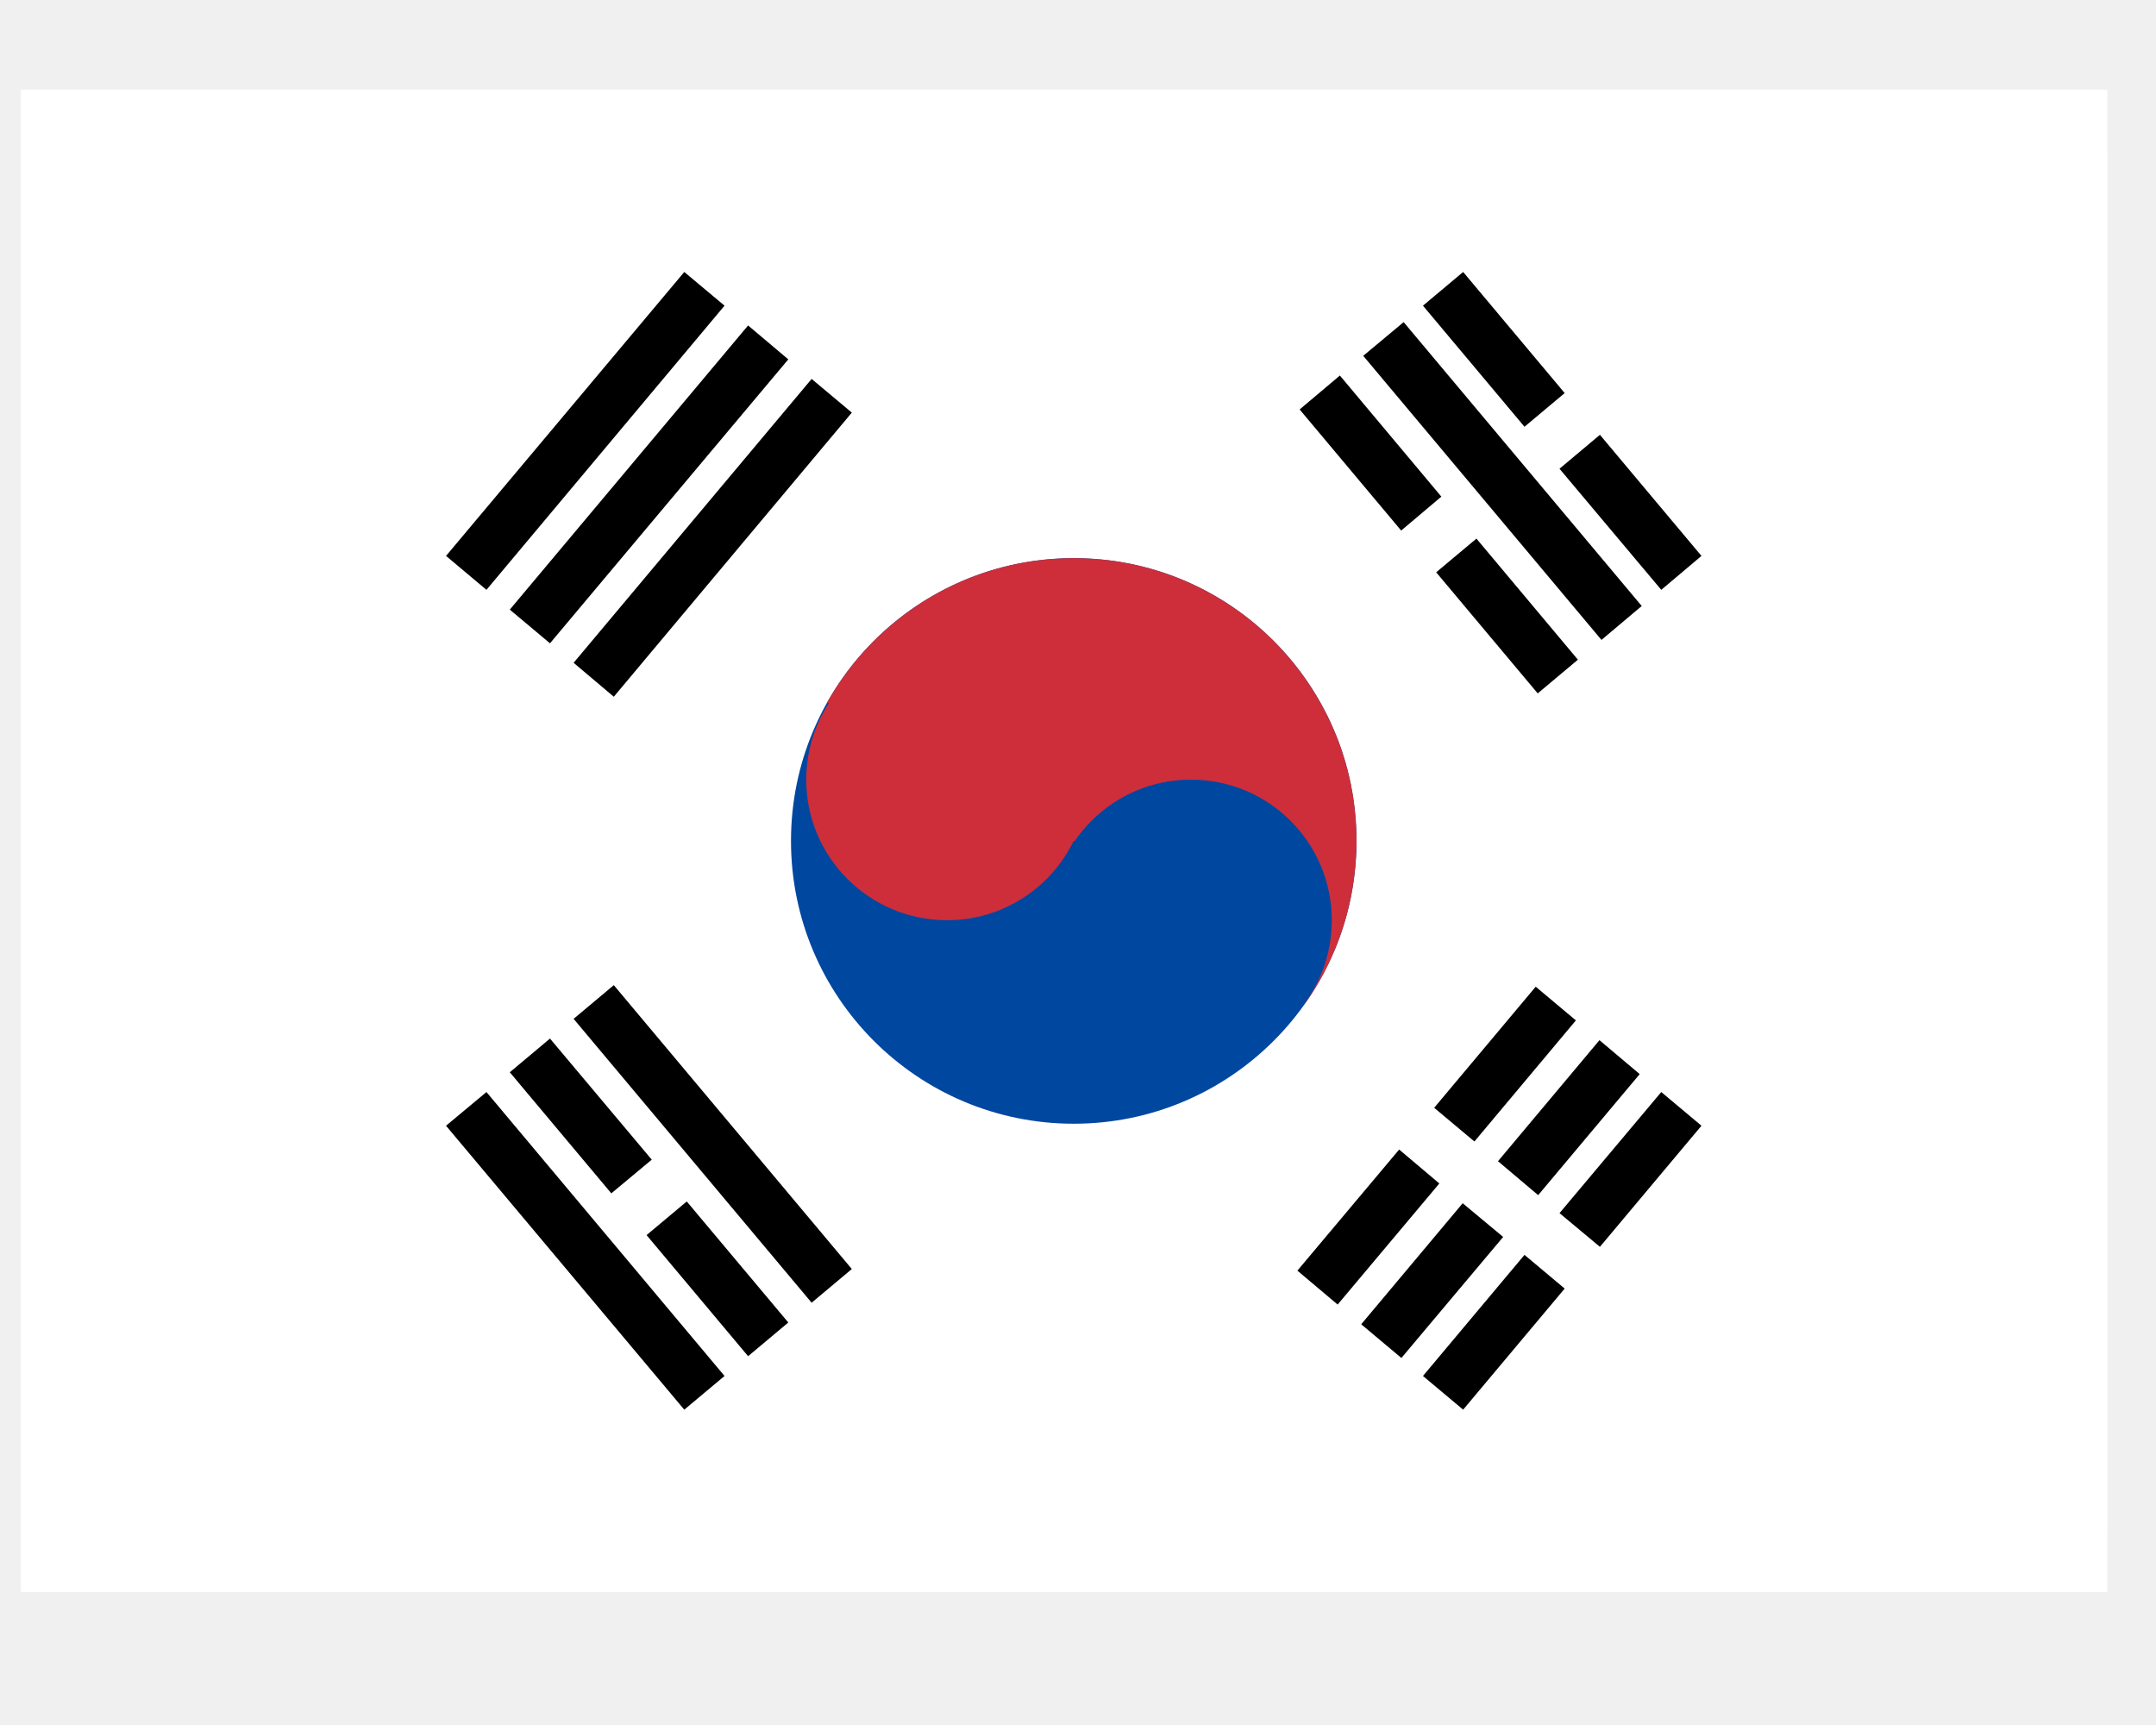
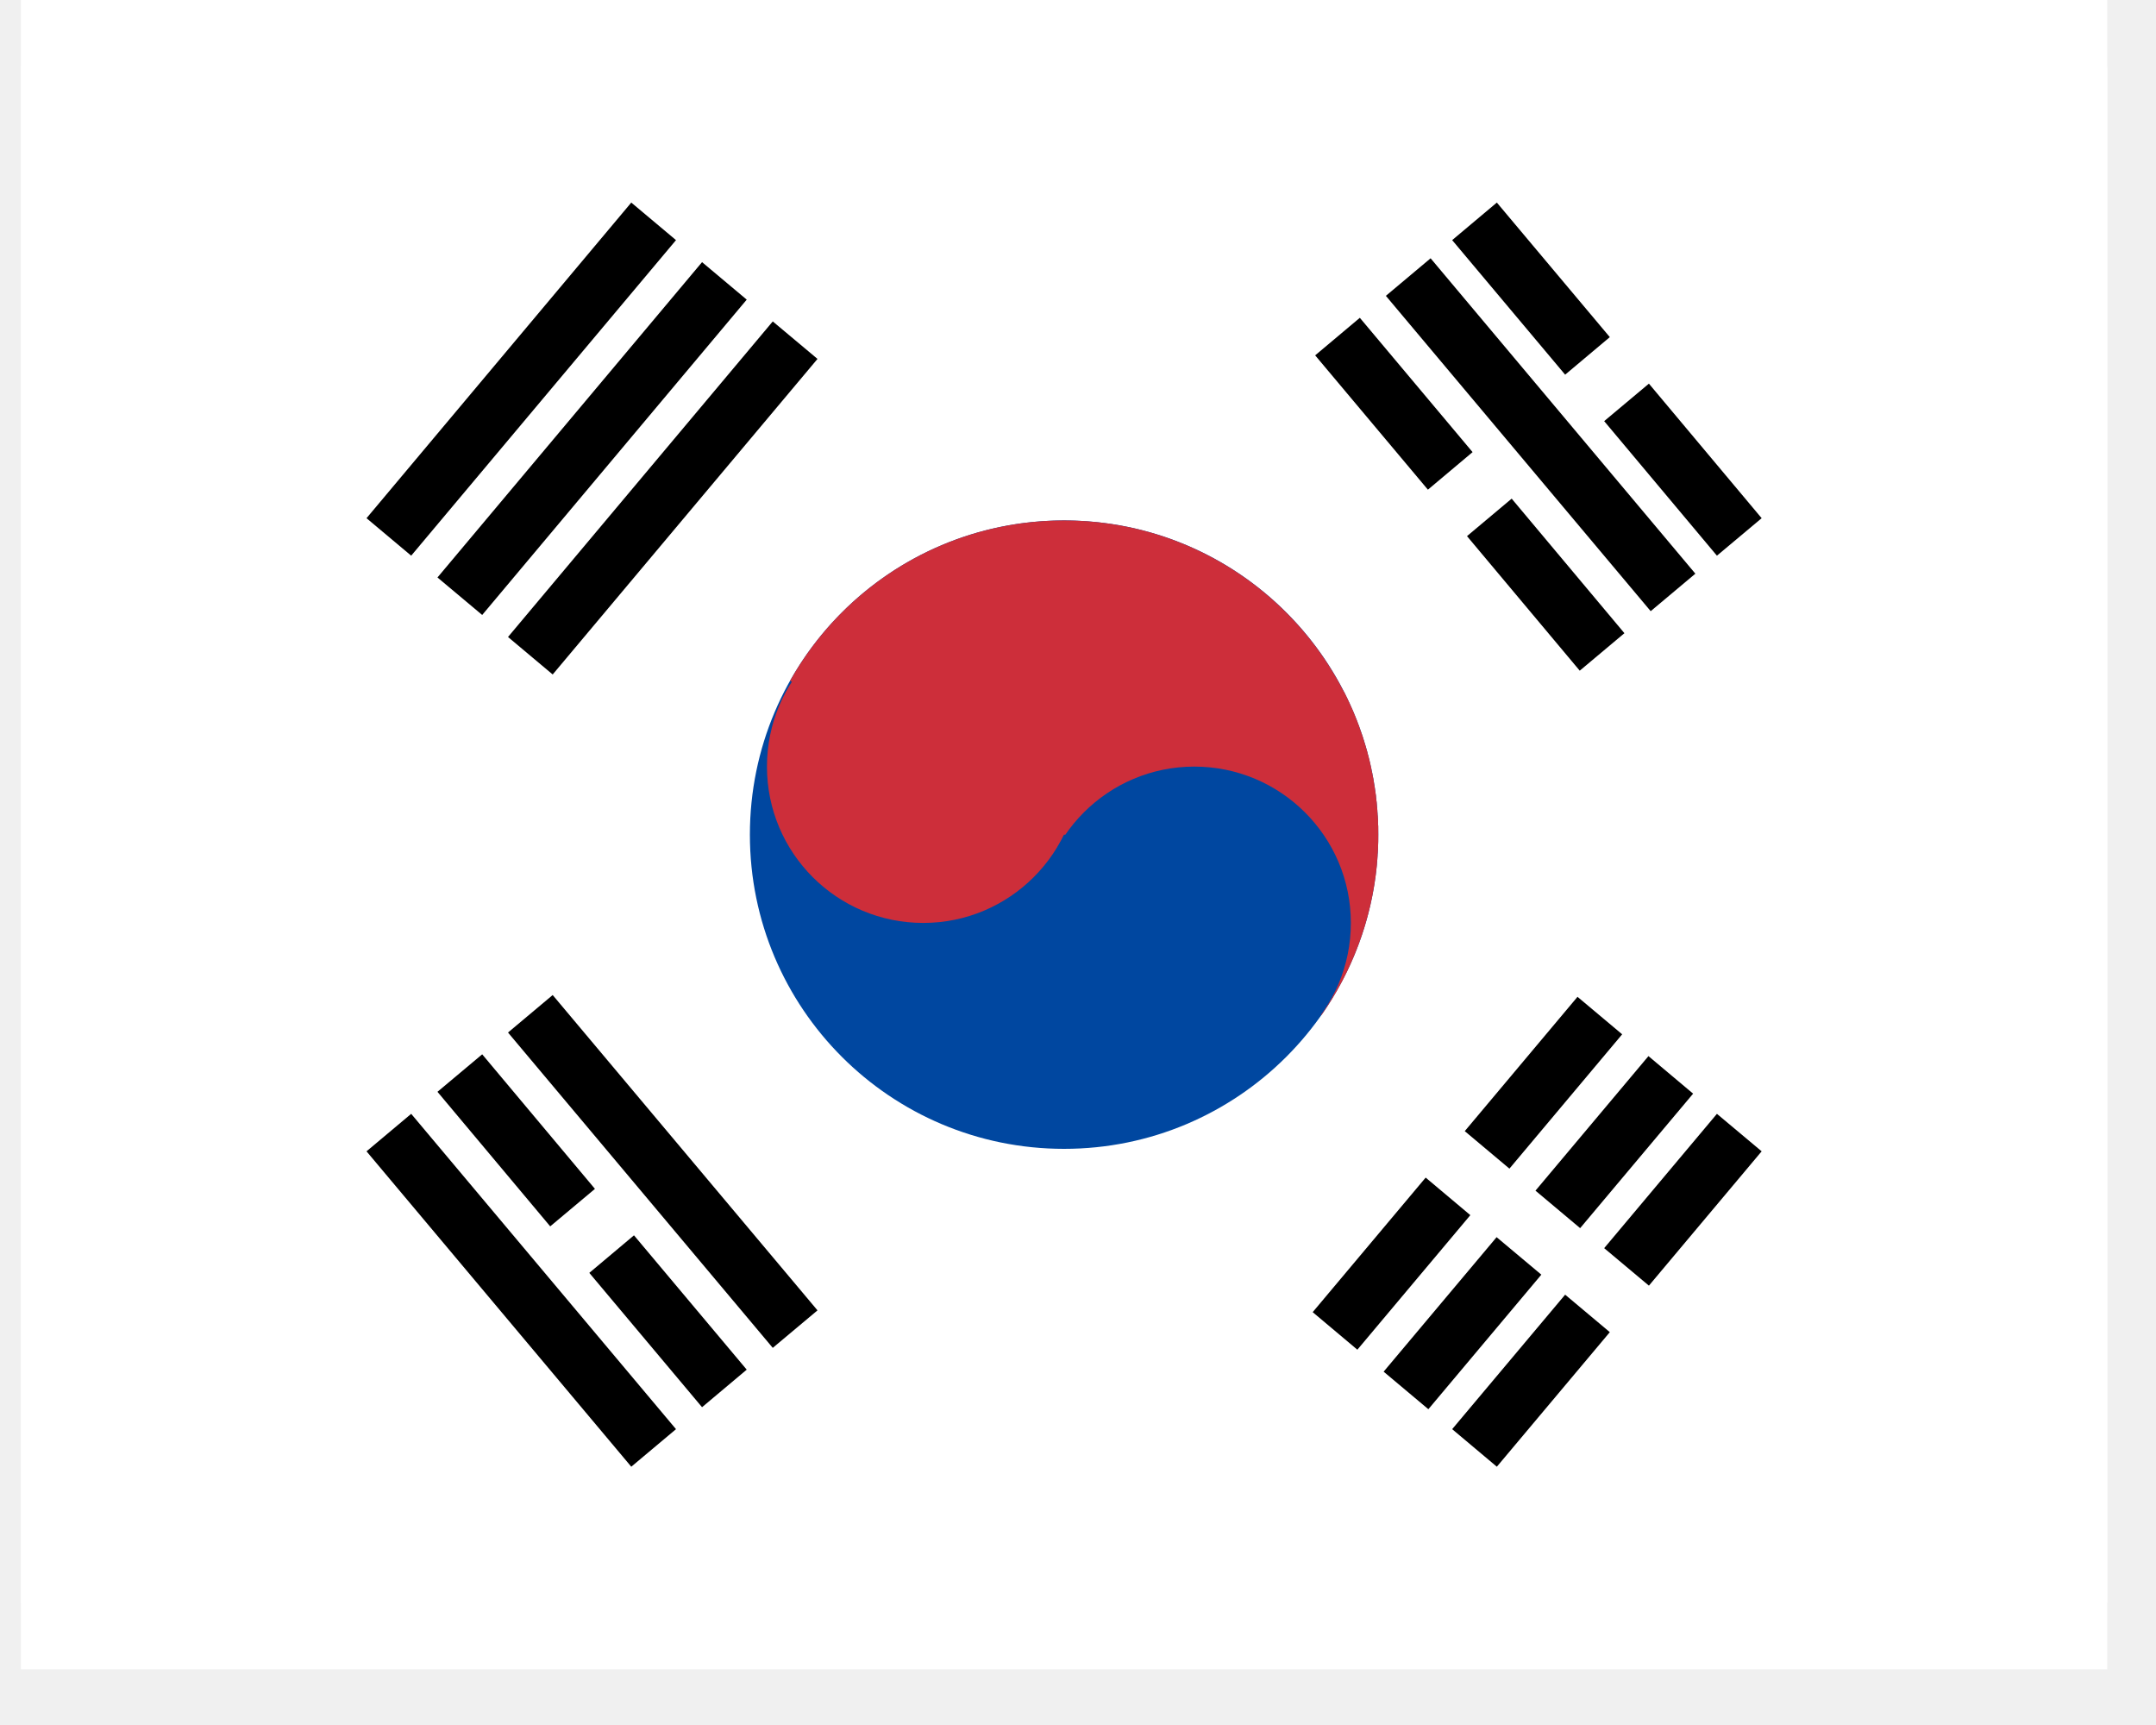
<svg xmlns="http://www.w3.org/2000/svg" width="50" zoomAndPan="magnify" viewBox="0 0 37.5 30" height="40" preserveAspectRatio="xMidYMid meet" version="1.0">
  <defs>
-     <clipPath id="311aef34a0">
-       <path d="M 0.363 1.559 L 36.652 1.559 L 36.652 27.688 L 0.363 27.688 Z M 0.363 1.559 " clip-rule="nonzero" />
+     <clipPath id="2ec1e42374">
+       <path d="M 0.363 0 L 36.652 0 L 36.652 29.031 L 0.363 29.031 Z M 0.363 0 " clip-rule="nonzero" />
    </clipPath>
-     <clipPath id="d343c768da">
-       <path d="M 0.363 2 L 36.652 2 L 36.652 27 L 0.363 27 Z M 0.363 2 " clip-rule="nonzero" />
+     <clipPath id="7f839286f6">
+       <path d="M 0.363 1 L 36.652 1 L 36.652 28 L 0.363 28 Z M 0.363 1 " clip-rule="nonzero" />
    </clipPath>
  </defs>
-   <g clip-path="url(#311aef34a0)">
-     <path fill="#ffffff" d="M -0.914 1.559 L 38.266 1.559 L 38.266 27.688 L -0.914 27.688 Z M -0.914 1.559 " fill-opacity="1" fill-rule="nonzero" />
+   <g clip-path="url(#2ec1e42374)">
+     <path fill="#ffffff" d="M -3.266 0 L 40.281 0 L 40.281 29.031 L -3.266 29.031 Z M -3.266 0 " fill-opacity="1" fill-rule="nonzero" />
  </g>
-   <g clip-path="url(#d343c768da)">
-     <path fill="#ffffff" d="M 36.73 26.641 L 0.625 26.641 L 0.625 2.605 L 36.73 2.605 L 36.73 26.641 " fill-opacity="1" fill-rule="nonzero" />
+   <g clip-path="url(#7f839286f6)">
+     <path fill="#ffffff" d="M 38.574 27.867 L -1.555 27.867 L -1.555 1.164 L 38.574 1.164 L 38.574 27.867 " fill-opacity="1" fill-rule="nonzero" />
  </g>
-   <path fill="#0047a0" d="M 23.594 14.625 C 23.594 17.34 21.391 19.543 18.676 19.543 C 15.961 19.543 13.758 17.34 13.758 14.625 C 13.758 11.906 15.961 9.707 18.676 9.707 C 21.391 9.707 23.594 11.906 23.594 14.625 " fill-opacity="1" fill-rule="nonzero" />
-   <path fill="#cd2e3a" d="M 18.918 13.559 C 18.918 14.91 17.824 16.004 16.473 16.004 C 15.121 16.004 14.023 14.91 14.023 13.559 C 14.023 12.207 15.121 11.109 16.473 11.109 C 17.824 11.109 18.918 12.207 18.918 13.559 " fill-opacity="1" fill-rule="nonzero" />
-   <path fill="#cd2e3a" d="M 23.578 15.031 C 23.578 15.02 23.578 15.008 23.578 14.996 C 23.582 14.973 23.582 14.949 23.582 14.926 C 23.586 14.918 23.586 14.91 23.586 14.898 C 23.586 14.879 23.586 14.855 23.59 14.836 C 23.59 14.828 23.59 14.82 23.59 14.812 C 23.59 14.785 23.59 14.758 23.594 14.73 C 23.594 14.723 23.594 14.719 23.594 14.711 C 23.594 14.684 23.594 14.652 23.594 14.625 C 23.594 14.602 23.594 14.578 23.594 14.555 C 23.594 14.547 23.594 14.539 23.594 14.531 C 23.594 14.516 23.59 14.5 23.59 14.484 C 23.59 14.477 23.59 14.465 23.59 14.457 C 23.59 14.441 23.59 14.43 23.59 14.414 C 23.59 14.406 23.59 14.395 23.586 14.387 C 23.586 14.371 23.586 14.355 23.586 14.344 C 23.586 14.332 23.586 14.324 23.582 14.316 C 23.582 14.301 23.582 14.281 23.582 14.262 C 23.578 14.258 23.578 14.254 23.578 14.25 C 23.578 14.227 23.574 14.203 23.574 14.18 C 23.574 14.176 23.574 14.168 23.57 14.164 C 23.57 14.148 23.57 14.129 23.566 14.109 C 23.566 14.102 23.566 14.098 23.562 14.09 C 23.562 14.074 23.562 14.059 23.559 14.043 C 23.559 14.035 23.559 14.027 23.555 14.02 C 23.555 14.004 23.551 13.988 23.551 13.973 C 23.551 13.965 23.547 13.957 23.547 13.949 C 23.547 13.934 23.543 13.914 23.539 13.898 C 23.539 13.895 23.539 13.887 23.539 13.883 C 23.531 13.836 23.523 13.789 23.516 13.746 C 23.516 13.738 23.512 13.734 23.512 13.73 C 23.508 13.711 23.504 13.695 23.504 13.68 C 23.5 13.672 23.5 13.664 23.5 13.656 C 23.496 13.641 23.492 13.625 23.488 13.609 C 23.488 13.605 23.484 13.598 23.484 13.59 C 23.48 13.574 23.477 13.559 23.473 13.539 C 23.473 13.535 23.473 13.531 23.469 13.523 C 23.465 13.504 23.461 13.48 23.453 13.461 C 23.453 13.461 23.453 13.461 23.453 13.457 C 23.449 13.434 23.441 13.414 23.438 13.391 C 23.438 13.387 23.438 13.387 23.438 13.383 C 23.43 13.363 23.426 13.344 23.418 13.324 C 23.418 13.32 23.418 13.312 23.414 13.309 C 23.41 13.293 23.406 13.273 23.402 13.258 C 23.398 13.254 23.398 13.246 23.395 13.242 C 23.391 13.223 23.387 13.207 23.383 13.191 C 23.379 13.188 23.379 13.18 23.375 13.176 C 23.371 13.156 23.363 13.137 23.359 13.121 C 23.359 13.117 23.355 13.113 23.355 13.113 C 23.344 13.066 23.328 13.023 23.312 12.98 C 23.312 12.977 23.309 12.977 23.309 12.973 C 23.301 12.953 23.297 12.934 23.289 12.918 C 23.289 12.914 23.285 12.906 23.285 12.902 C 23.277 12.887 23.27 12.871 23.266 12.852 C 23.262 12.848 23.262 12.844 23.258 12.84 C 23.254 12.82 23.246 12.805 23.238 12.785 C 23.238 12.781 23.234 12.777 23.234 12.777 C 23.207 12.711 23.18 12.648 23.152 12.586 C 23.152 12.582 23.148 12.582 23.148 12.578 C 23.141 12.559 23.133 12.543 23.125 12.527 C 23.121 12.523 23.121 12.516 23.117 12.512 C 23.109 12.496 23.102 12.48 23.094 12.461 C 23.094 12.461 23.09 12.457 23.09 12.453 C 23.078 12.434 23.07 12.414 23.059 12.395 C 22.246 10.797 20.59 9.707 18.676 9.707 C 16.836 9.707 15.23 10.719 14.387 12.215 L 18.676 14.625 L 21 14.852 L 20.539 15.398 L 22.703 17.449 C 23.18 16.77 23.488 15.969 23.57 15.098 C 23.574 15.078 23.574 15.055 23.578 15.031 " fill-opacity="1" fill-rule="nonzero" />
-   <path fill="#0047a0" d="M 23.164 16.004 C 23.164 17.359 22.066 18.453 20.715 18.453 C 19.363 18.453 18.27 17.359 18.27 16.004 C 18.27 14.652 19.363 13.559 20.715 13.559 C 22.066 13.559 23.164 14.652 23.164 16.004 " fill-opacity="1" fill-rule="nonzero" />
-   <path fill="#000000" d="M 12.602 5.316 L 8.461 10.258 L 7.758 9.668 L 11.902 4.73 L 12.602 5.316 " fill-opacity="1" fill-rule="nonzero" />
-   <path fill="#000000" d="M 13.012 5.66 L 8.867 10.602 L 9.566 11.188 L 13.711 6.25 L 13.012 5.66 " fill-opacity="1" fill-rule="nonzero" />
-   <path fill="#000000" d="M 14.117 6.59 L 9.977 11.527 L 10.676 12.117 L 14.816 7.176 L 14.117 6.59 " fill-opacity="1" fill-rule="nonzero" />
-   <path fill="#000000" d="M 25.441 20.926 L 23.676 23.031 L 24.375 23.617 L 26.145 21.512 L 25.441 20.926 " fill-opacity="1" fill-rule="nonzero" />
-   <path fill="#000000" d="M 26.516 21.824 L 24.75 23.93 L 25.449 24.516 L 27.215 22.41 L 26.516 21.824 " fill-opacity="1" fill-rule="nonzero" />
-   <path fill="#000000" d="M 24.336 19.992 L 22.566 22.098 L 23.266 22.688 L 25.035 20.582 L 24.336 19.992 " fill-opacity="1" fill-rule="nonzero" />
-   <path fill="#000000" d="M 24.945 19.266 L 25.645 19.852 L 27.41 17.746 L 26.711 17.16 L 24.945 19.266 " fill-opacity="1" fill-rule="nonzero" />
-   <path fill="#000000" d="M 27.828 21.684 L 29.594 19.578 L 28.895 18.992 L 27.125 21.098 L 27.828 21.684 " fill-opacity="1" fill-rule="nonzero" />
-   <path fill="#000000" d="M 26.754 20.785 L 28.52 18.68 L 27.82 18.09 L 26.055 20.195 L 26.754 20.785 " fill-opacity="1" fill-rule="nonzero" />
-   <path fill="#000000" d="M 23.711 6.188 L 27.855 11.129 L 28.555 10.539 L 24.414 5.602 L 23.711 6.188 " fill-opacity="1" fill-rule="nonzero" />
-   <path fill="#000000" d="M 27.125 8.152 L 28.895 10.258 L 29.594 9.668 L 27.828 7.562 L 27.125 8.152 " fill-opacity="1" fill-rule="nonzero" />
-   <path fill="#000000" d="M 24.98 9.953 L 26.746 12.059 L 27.445 11.473 L 25.68 9.367 L 24.98 9.953 " fill-opacity="1" fill-rule="nonzero" />
-   <path fill="#000000" d="M 24.371 9.227 L 25.07 8.637 L 23.305 6.531 L 22.605 7.121 L 24.371 9.227 " fill-opacity="1" fill-rule="nonzero" />
-   <path fill="#000000" d="M 27.215 6.836 L 25.449 4.73 L 24.75 5.316 L 26.516 7.422 L 27.215 6.836 " fill-opacity="1" fill-rule="nonzero" />
-   <path fill="#000000" d="M 8.461 18.992 L 12.602 23.93 L 11.902 24.516 L 7.758 19.578 L 8.461 18.992 " fill-opacity="1" fill-rule="nonzero" />
-   <path fill="#000000" d="M 9.977 17.719 L 14.117 22.656 L 14.816 22.07 L 10.676 17.133 L 9.977 17.719 " fill-opacity="1" fill-rule="nonzero" />
-   <path fill="#000000" d="M 11.246 21.48 L 13.012 23.586 L 13.711 23 L 11.945 20.895 L 11.246 21.48 " fill-opacity="1" fill-rule="nonzero" />
-   <path fill="#000000" d="M 10.633 20.754 L 11.336 20.168 L 9.566 18.062 L 8.867 18.648 L 10.633 20.754 " fill-opacity="1" fill-rule="nonzero" />
+   <path fill="#0047a0" d="M 23.973 14.516 C 23.973 17.535 21.527 19.98 18.508 19.98 C 15.488 19.98 13.043 17.535 13.043 14.516 C 13.043 11.496 15.488 9.051 18.508 9.051 C 21.527 9.051 23.973 11.496 23.973 14.516 " fill-opacity="1" fill-rule="nonzero" />
+   <path fill="#cd2e3a" d="M 18.777 13.332 C 18.777 14.832 17.559 16.051 16.059 16.051 C 14.555 16.051 13.34 14.832 13.34 13.332 C 13.34 11.828 14.555 10.613 16.059 10.613 C 17.559 10.613 18.777 11.828 18.777 13.332 " fill-opacity="1" fill-rule="nonzero" />
+   <path fill="#cd2e3a" d="M 23.953 14.969 C 23.957 14.957 23.957 14.941 23.957 14.93 C 23.961 14.906 23.961 14.879 23.961 14.852 C 23.965 14.844 23.965 14.832 23.965 14.824 C 23.965 14.801 23.969 14.773 23.969 14.75 C 23.969 14.742 23.969 14.734 23.969 14.727 C 23.969 14.695 23.973 14.664 23.973 14.633 C 23.973 14.629 23.973 14.621 23.973 14.613 C 23.973 14.582 23.973 14.547 23.973 14.516 C 23.973 14.488 23.973 14.465 23.973 14.438 C 23.973 14.43 23.973 14.422 23.973 14.414 C 23.973 14.395 23.973 14.379 23.973 14.359 C 23.969 14.352 23.969 14.34 23.969 14.332 C 23.969 14.316 23.969 14.297 23.969 14.281 C 23.969 14.273 23.969 14.262 23.969 14.254 C 23.965 14.234 23.965 14.219 23.965 14.203 C 23.965 14.195 23.965 14.184 23.961 14.176 C 23.961 14.156 23.961 14.137 23.957 14.117 C 23.957 14.109 23.957 14.105 23.957 14.098 C 23.957 14.074 23.953 14.047 23.949 14.023 C 23.949 14.016 23.949 14.012 23.949 14.004 C 23.949 13.984 23.945 13.965 23.945 13.945 C 23.941 13.938 23.941 13.93 23.941 13.922 C 23.938 13.902 23.938 13.887 23.934 13.871 C 23.934 13.859 23.934 13.852 23.934 13.844 C 23.93 13.824 23.93 13.809 23.926 13.793 C 23.926 13.785 23.922 13.773 23.922 13.766 C 23.918 13.746 23.918 13.73 23.914 13.711 C 23.914 13.703 23.914 13.699 23.91 13.691 C 23.902 13.641 23.895 13.59 23.887 13.539 C 23.887 13.535 23.883 13.527 23.883 13.523 C 23.879 13.504 23.875 13.484 23.871 13.465 C 23.871 13.457 23.871 13.449 23.867 13.441 C 23.863 13.426 23.859 13.406 23.855 13.391 C 23.855 13.383 23.855 13.375 23.852 13.367 C 23.848 13.348 23.844 13.332 23.84 13.312 C 23.84 13.305 23.836 13.301 23.836 13.293 C 23.832 13.27 23.824 13.246 23.82 13.223 C 23.82 13.223 23.82 13.223 23.82 13.219 C 23.812 13.195 23.805 13.168 23.801 13.145 C 23.801 13.141 23.797 13.141 23.797 13.137 C 23.793 13.117 23.785 13.094 23.781 13.07 C 23.777 13.066 23.777 13.059 23.777 13.055 C 23.77 13.035 23.766 13.016 23.758 13 C 23.758 12.992 23.758 12.984 23.754 12.98 C 23.75 12.961 23.742 12.941 23.738 12.926 C 23.734 12.918 23.734 12.914 23.73 12.906 C 23.727 12.887 23.719 12.863 23.711 12.844 C 23.711 12.84 23.711 12.84 23.711 12.836 C 23.695 12.785 23.676 12.738 23.66 12.691 C 23.66 12.688 23.66 12.684 23.656 12.68 C 23.648 12.66 23.641 12.641 23.637 12.617 C 23.633 12.613 23.633 12.609 23.629 12.605 C 23.621 12.586 23.613 12.566 23.609 12.547 C 23.605 12.543 23.605 12.539 23.602 12.531 C 23.594 12.512 23.586 12.492 23.578 12.473 C 23.578 12.469 23.574 12.465 23.574 12.461 C 23.547 12.391 23.516 12.32 23.484 12.254 C 23.48 12.25 23.48 12.246 23.48 12.242 C 23.469 12.223 23.461 12.203 23.453 12.184 C 23.449 12.18 23.449 12.176 23.445 12.172 C 23.438 12.152 23.43 12.133 23.418 12.113 C 23.418 12.109 23.414 12.105 23.414 12.102 C 23.402 12.082 23.391 12.059 23.383 12.039 C 23.379 12.039 23.379 12.039 23.379 12.039 C 22.477 10.266 20.633 9.051 18.508 9.051 C 16.461 9.051 14.676 10.176 13.742 11.84 L 18.508 14.516 L 21.09 14.766 L 20.578 15.375 L 22.984 17.656 C 23.512 16.902 23.855 16.008 23.949 15.043 C 23.949 15.02 23.953 14.992 23.953 14.969 " fill-opacity="1" fill-rule="nonzero" />
+   <path fill="#0047a0" d="M 23.496 16.051 C 23.496 17.555 22.277 18.77 20.773 18.77 C 19.273 18.77 18.055 17.555 18.055 16.051 C 18.055 14.551 19.273 13.332 20.773 13.332 C 22.277 13.332 23.496 14.551 23.496 16.051 " fill-opacity="1" fill-rule="nonzero" />
+   <path fill="#000000" d="M 11.758 4.176 L 7.152 9.664 L 6.375 9.012 L 10.98 3.523 L 11.758 4.176 " fill-opacity="1" fill-rule="nonzero" />
+   <path fill="#000000" d="M 12.211 4.559 L 7.609 10.043 L 8.387 10.695 L 12.988 5.211 L 12.211 4.559 " fill-opacity="1" fill-rule="nonzero" />
+   <path fill="#000000" d="M 13.441 5.59 L 8.836 11.078 L 9.613 11.73 L 14.219 6.242 L 13.441 5.59 " fill-opacity="1" fill-rule="nonzero" />
+   <path fill="#000000" d="M 26.031 21.516 L 24.066 23.855 L 24.844 24.508 L 26.809 22.168 L 26.031 21.516 " fill-opacity="1" fill-rule="nonzero" />
+   <path fill="#000000" d="M 27.223 22.516 L 25.258 24.855 L 26.035 25.508 L 28 23.168 L 27.223 22.516 " fill-opacity="1" fill-rule="nonzero" />
+   <path fill="#000000" d="M 24.797 20.48 L 22.832 22.82 L 23.609 23.473 L 25.574 21.133 L 24.797 20.48 " fill-opacity="1" fill-rule="nonzero" />
+   <path fill="#000000" d="M 25.477 19.672 L 26.254 20.324 L 28.215 17.988 L 27.438 17.336 L 25.477 19.672 " fill-opacity="1" fill-rule="nonzero" />
+   <path fill="#000000" d="M 28.68 22.359 L 30.641 20.023 L 29.863 19.371 L 27.902 21.707 L 28.68 22.359 " fill-opacity="1" fill-rule="nonzero" />
+   <path fill="#000000" d="M 27.484 21.359 L 29.449 19.02 L 28.672 18.367 L 26.707 20.707 L 27.484 21.359 " fill-opacity="1" fill-rule="nonzero" />
+   <path fill="#000000" d="M 24.105 5.145 L 28.711 10.629 L 29.488 9.977 L 24.883 4.492 L 24.105 5.145 " fill-opacity="1" fill-rule="nonzero" />
+   <path fill="#000000" d="M 27.902 7.324 L 29.863 9.664 L 30.641 9.012 L 28.68 6.672 L 27.902 7.324 " fill-opacity="1" fill-rule="nonzero" />
+   <path fill="#000000" d="M 25.516 9.324 L 27.477 11.664 L 28.254 11.012 L 26.293 8.672 L 25.516 9.324 " fill-opacity="1" fill-rule="nonzero" />
+   <path fill="#000000" d="M 24.836 8.516 L 25.613 7.863 L 23.652 5.527 L 22.875 6.18 L 24.836 8.516 " fill-opacity="1" fill-rule="nonzero" />
+   <path fill="#000000" d="M 28 5.863 L 26.035 3.523 L 25.258 4.176 L 27.223 6.516 L 28 5.863 " fill-opacity="1" fill-rule="nonzero" />
+   <path fill="#000000" d="M 7.152 19.371 L 11.758 24.855 L 10.98 25.508 L 6.375 20.023 L 7.152 19.371 " fill-opacity="1" fill-rule="nonzero" />
+   <path fill="#000000" d="M 8.836 17.957 L 13.441 23.441 L 14.219 22.789 L 9.613 17.305 L 8.836 17.957 " fill-opacity="1" fill-rule="nonzero" />
+   <path fill="#000000" d="M 10.25 22.137 L 12.211 24.473 L 12.988 23.82 L 11.027 21.484 L 10.25 22.137 " fill-opacity="1" fill-rule="nonzero" />
+   <path fill="#000000" d="M 9.57 21.328 L 10.348 20.676 L 8.387 18.336 L 7.609 18.988 L 9.57 21.328 " fill-opacity="1" fill-rule="nonzero" />
</svg>
